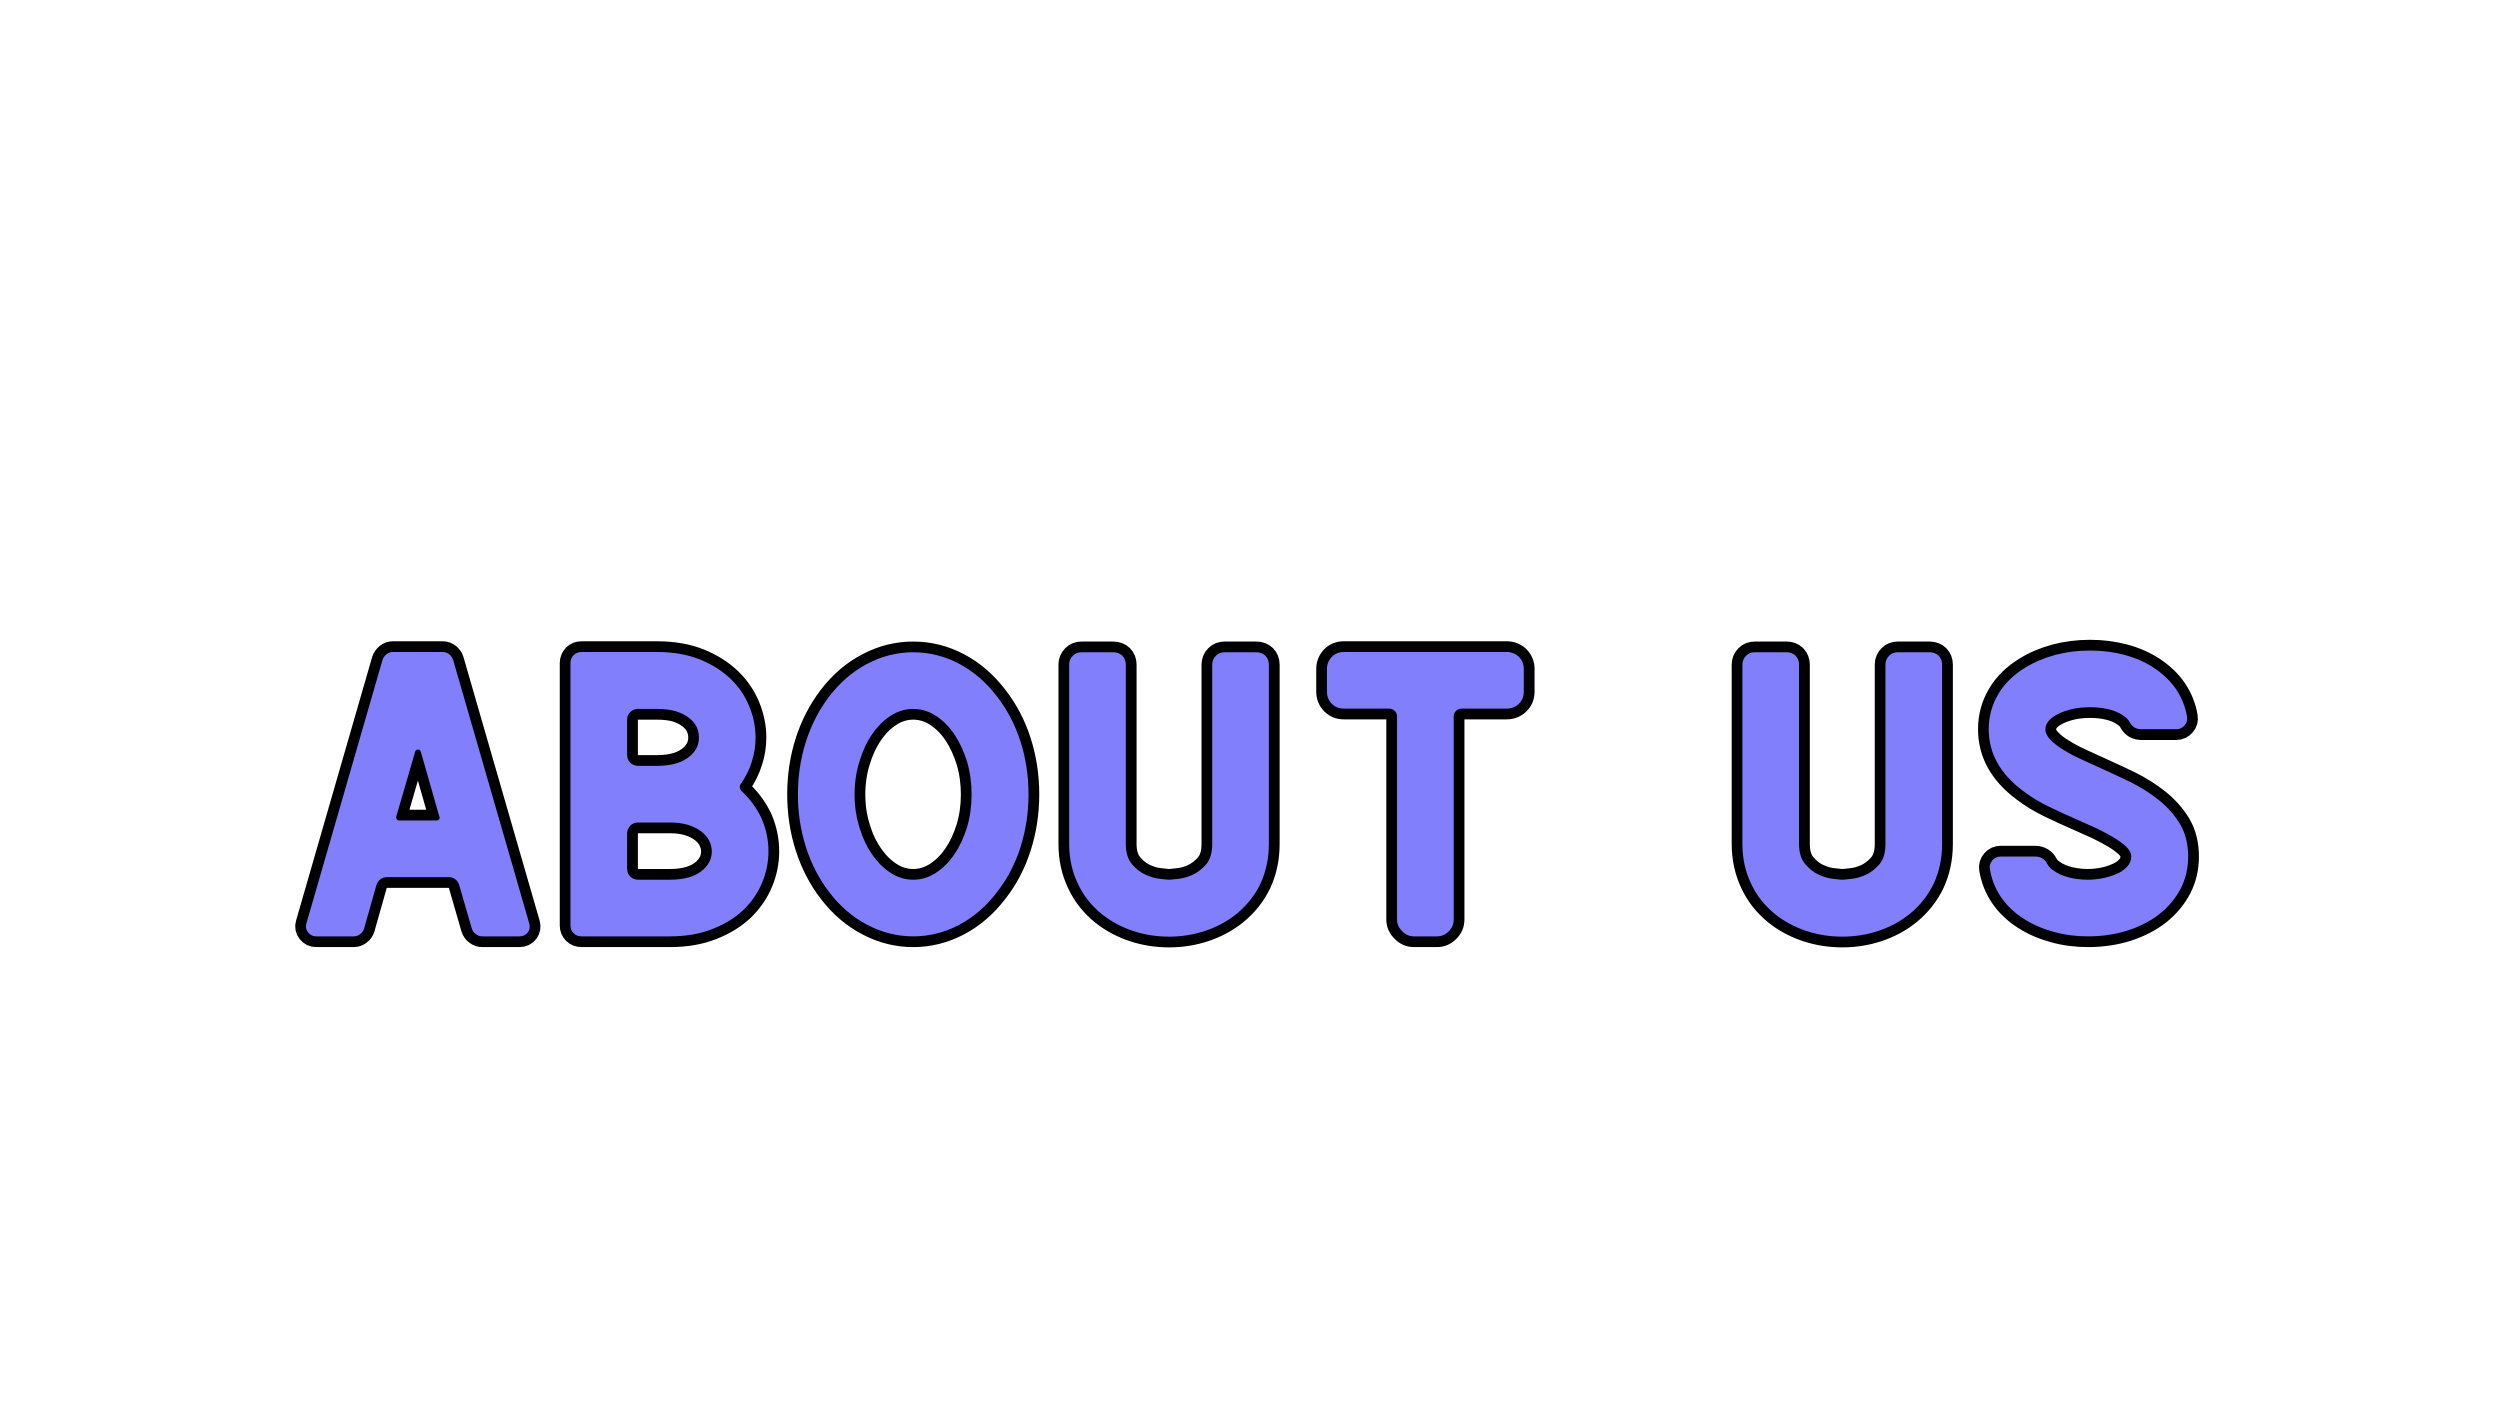
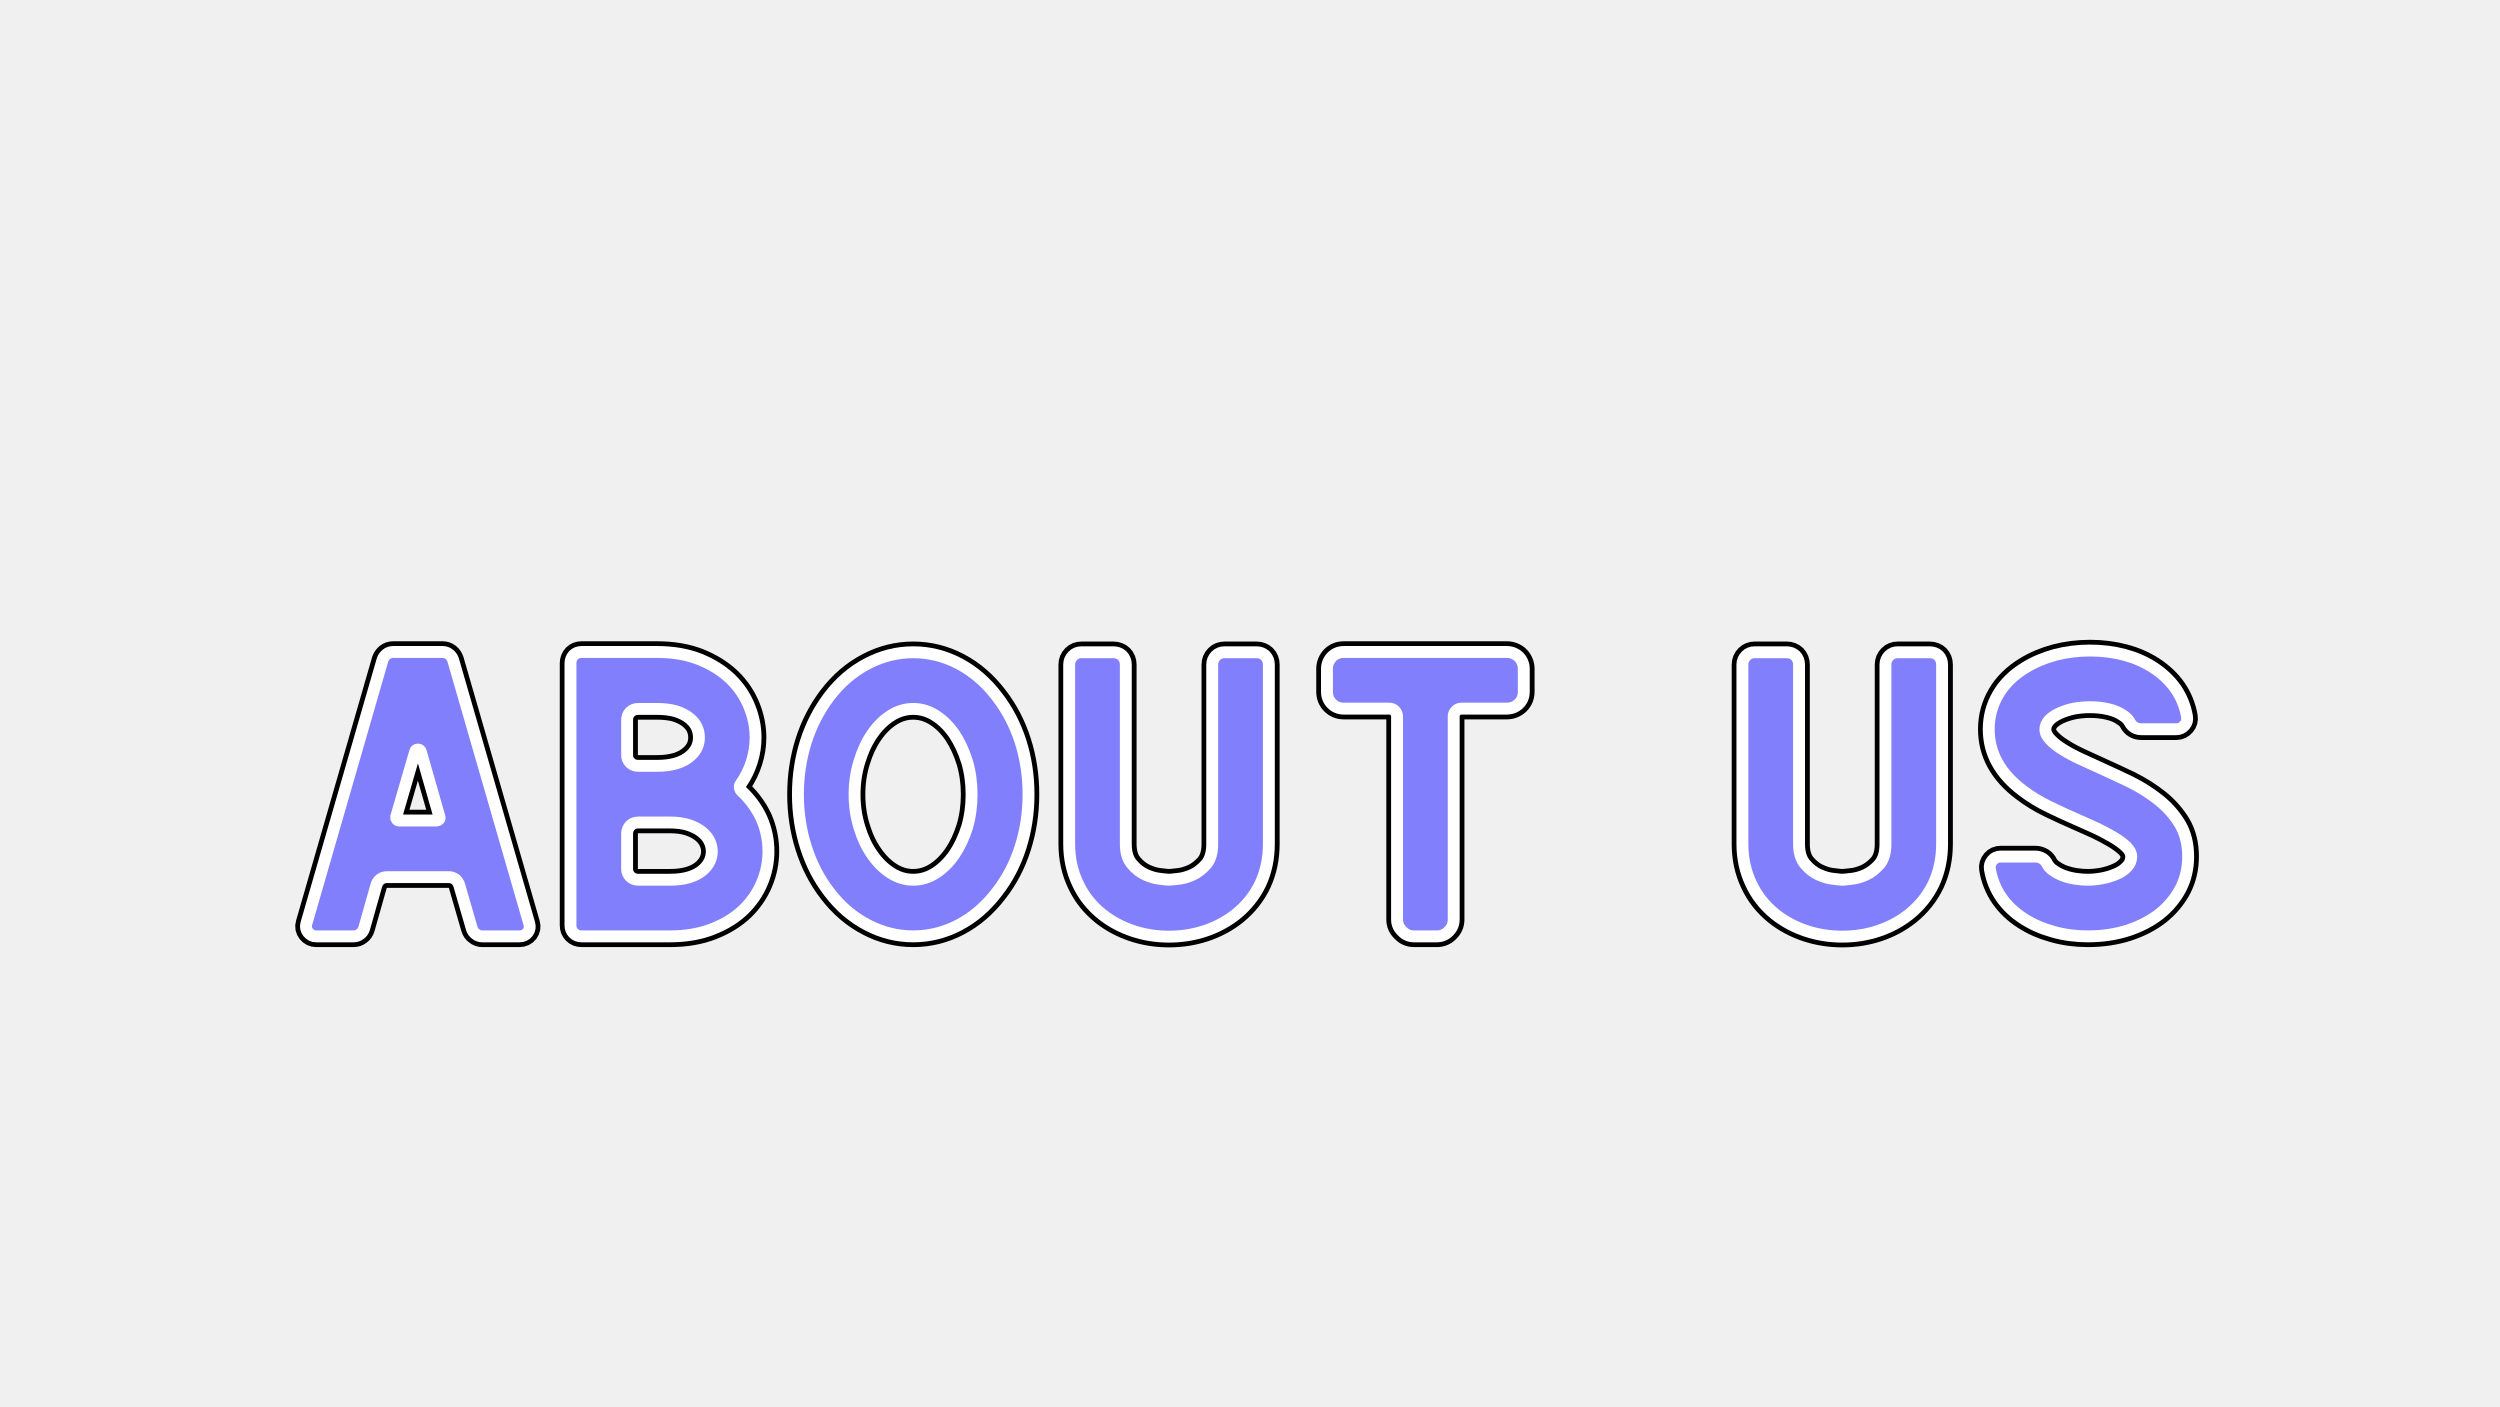
<svg xmlns="http://www.w3.org/2000/svg" width="2240" zoomAndPan="magnify" viewBox="0 0 1680 945" height="1260" preserveAspectRatio="xMidYMid meet" version="1.0">
  <defs>
    <g />
  </defs>
-   <rect x="-168" width="2016" fill="#ffffff" y="-94.5" height="1134" fill-opacity="1" />
-   <rect x="-168" width="2016" fill="#ffffff" y="-94.5" height="1134" fill-opacity="1" />
+   <rect x="-168" width="2016" fill="#ffffff" y="-94.5" height="1134" fill-opacity="0" />
+   <rect x="-168" width="2016" fill="#ffffff" y="-94.5" height="1134" fill-opacity="0" />
  <path stroke-linecap="butt" transform="matrix(0.75, 0, 0, 0.75, -3.653195, 376.4894)" fill="none" stroke-linejoin="miter" d="M 479.116 325.483 C 479.949 328.363 479.512 331.014 477.798 333.431 C 475.923 335.811 473.439 336.999 470.35 336.999 L 437.058 336.999 C 434.845 336.999 432.881 336.311 431.173 334.936 C 429.459 333.764 428.251 332.056 427.543 329.801 L 416.277 290.874 C 415.611 288.827 414.418 287.118 412.709 285.738 C 410.996 284.53 409.038 283.926 406.824 283.926 L 351.683 283.926 C 349.475 283.926 347.512 284.53 345.803 285.738 C 344.09 287.118 342.881 288.827 342.173 290.874 L 331.157 329.801 C 330.491 332.056 329.298 333.764 327.59 334.936 C 325.881 336.311 323.918 336.999 321.704 336.999 L 288.095 336.999 C 285.178 336.999 282.777 335.811 280.897 333.431 C 279.022 331.014 278.522 328.363 279.397 325.483 L 347.553 89.342 C 348.267 87.295 349.475 85.582 351.183 84.207 C 352.897 82.874 354.855 82.207 357.069 82.207 L 401.444 82.207 C 403.652 82.207 405.616 82.874 407.324 84.207 C 409.038 85.582 410.225 87.295 410.892 89.342 Z M 396.058 233.165 C 396.897 233.165 397.647 232.832 398.314 232.165 C 398.855 231.457 398.939 230.686 398.564 229.847 L 381.918 171.644 C 381.584 170.264 380.725 169.577 379.35 169.577 C 378.017 169.577 377.157 170.264 376.782 171.644 L 359.887 229.847 C 359.72 230.686 359.887 231.457 360.387 232.165 C 360.887 232.832 361.574 233.165 362.449 233.165 Z M 669.314 206.754 C 676.991 213.931 682.98 222.129 687.277 231.353 C 691.366 240.78 693.413 250.608 693.413 260.832 C 693.413 270.426 691.532 279.754 687.777 288.806 C 684.022 297.863 678.475 305.978 671.131 313.155 C 663.579 320.332 654.335 326.066 643.402 330.363 C 632.303 334.79 619.496 336.999 604.975 336.999 L 525.991 336.999 C 523.111 336.999 520.73 336.061 518.855 334.186 C 516.975 332.306 516.038 329.988 516.038 327.238 L 516.038 92.155 C 516.038 89.446 516.975 87.066 518.855 85.019 C 520.73 83.144 523.111 82.207 525.991 82.207 L 593.459 82.207 C 607.98 82.207 620.788 84.415 631.887 88.837 C 642.819 93.306 652.043 99.124 659.553 106.301 C 666.897 113.478 672.465 121.676 676.262 130.9 C 680.017 140.118 681.897 149.426 681.897 158.811 C 681.897 166.155 680.767 173.332 678.517 180.342 C 676.303 187.519 672.986 194.28 668.564 200.624 C 667.855 201.457 667.585 202.478 667.751 203.686 C 667.918 204.9 668.439 205.92 669.314 206.754 Z M 566.798 174.457 C 566.798 177.212 567.736 179.53 569.611 181.405 C 571.491 183.285 573.871 184.222 576.746 184.222 L 593.459 184.222 C 606.939 184.222 617.012 181.134 623.689 174.962 C 628.652 170.535 631.137 165.155 631.137 158.811 C 631.137 155.556 630.449 152.41 629.069 149.363 C 627.527 146.275 625.209 143.54 622.126 141.16 C 619.079 138.743 615.157 136.759 610.355 135.217 C 605.558 133.884 599.928 133.212 593.459 133.212 L 576.746 133.212 C 573.871 133.212 571.491 134.155 569.611 136.03 C 567.736 137.91 566.798 140.202 566.798 142.915 Z M 635.204 277.04 C 640.168 272.41 642.652 267.004 642.652 260.832 C 642.652 257.618 641.881 254.467 640.34 251.379 C 638.793 248.29 636.475 245.561 633.392 243.181 C 630.345 240.801 626.506 238.842 621.876 237.295 C 617.074 235.754 611.444 234.983 604.975 234.983 L 576.746 234.983 C 573.871 234.983 571.491 235.92 569.611 237.801 C 567.736 239.842 566.798 242.243 566.798 244.993 L 566.798 276.478 C 566.798 279.233 567.736 281.545 569.611 283.426 C 571.491 285.301 573.871 286.243 576.746 286.243 L 604.975 286.243 C 618.454 286.243 628.527 283.176 635.204 277.04 Z M 898.267 122.196 C 907.486 134.134 914.475 147.545 919.236 162.441 C 924.032 177.462 926.433 193.259 926.433 209.821 C 926.433 226.259 924.032 241.993 919.236 257.014 C 914.475 272.035 907.486 285.446 898.267 297.259 C 888.501 310.066 877.131 319.894 864.157 326.738 C 851.178 333.577 837.496 336.999 823.1 336.999 C 808.746 336.999 795.079 333.577 782.105 326.738 C 768.96 319.894 757.506 310.066 747.741 297.259 C 738.689 285.446 731.762 272.035 726.965 257.014 C 722.204 241.993 719.829 226.259 719.829 209.821 C 719.829 193.259 722.204 177.462 726.965 162.441 C 731.762 147.545 738.689 134.134 747.741 122.196 C 757.506 109.347 768.96 99.519 782.105 92.717 C 795.079 85.879 808.746 82.457 823.1 82.457 C 837.496 82.457 851.178 85.879 864.157 92.717 C 877.131 99.519 888.501 109.347 898.267 122.196 Z M 823.1 286.243 C 830.277 286.243 837.032 284.196 843.376 280.108 C 849.72 275.978 855.267 270.405 860.027 263.394 C 864.657 256.597 868.413 248.561 871.293 239.301 C 874.043 230.077 875.423 220.254 875.423 209.821 C 875.423 199.431 874.043 189.608 871.293 180.342 C 868.413 171.124 864.657 163.004 860.027 155.993 C 855.267 148.988 849.72 143.436 843.376 139.347 C 837.032 135.259 830.277 133.212 823.1 133.212 C 815.923 133.212 809.183 135.259 802.881 139.347 C 796.538 143.436 790.991 148.988 786.236 155.993 C 781.433 163.004 777.657 171.124 774.907 180.342 C 772.027 189.608 770.585 199.431 770.585 209.821 C 770.585 220.254 772.027 230.077 774.907 239.301 C 777.657 248.561 781.433 256.597 786.236 263.394 C 790.991 270.405 796.538 275.978 802.881 280.108 C 809.183 284.196 815.923 286.243 823.1 286.243 Z M 1130.73 82.457 C 1133.819 82.457 1136.47 83.478 1138.683 85.519 C 1140.767 87.733 1141.808 90.384 1141.808 93.472 L 1141.808 254.196 C 1141.808 267.004 1139.329 278.795 1134.361 289.556 C 1129.23 300.321 1121.866 309.566 1112.267 317.285 C 1104.09 323.754 1094.871 328.696 1084.605 332.118 C 1074.34 335.54 1063.574 337.249 1052.308 337.249 C 1041.043 337.249 1030.277 335.54 1020.017 332.118 C 1009.751 328.696 1000.527 323.754 992.35 317.285 C 982.756 309.566 975.475 300.321 970.506 289.556 C 965.418 278.795 962.871 267.004 962.871 254.196 L 962.871 93.472 C 962.871 90.384 963.975 87.733 966.189 85.519 C 968.236 83.478 970.798 82.457 973.887 82.457 L 1002.553 82.457 C 1005.642 82.457 1008.288 83.478 1010.501 85.519 C 1012.59 87.733 1013.631 90.384 1013.631 93.472 L 1013.631 254.196 C 1013.631 262.04 1015.506 268.113 1019.262 272.41 C 1022.85 276.665 1026.939 279.816 1031.532 281.858 C 1036.163 283.946 1040.522 285.155 1044.611 285.488 C 1048.699 285.993 1051.267 286.243 1052.308 286.243 C 1053.355 286.243 1056.001 285.993 1060.256 285.488 C 1064.35 285.155 1068.71 283.946 1073.34 281.858 C 1077.762 279.816 1081.85 276.665 1085.605 272.41 C 1089.236 268.113 1091.053 262.04 1091.053 254.196 L 1091.053 93.472 C 1091.053 90.384 1092.157 87.733 1094.371 85.519 C 1096.413 83.478 1098.98 82.457 1102.069 82.457 Z M 1354.829 82.207 C 1359.085 82.207 1362.756 83.644 1365.845 86.525 C 1368.762 89.613 1370.225 93.202 1370.225 97.29 L 1370.225 117.816 C 1370.225 122.071 1368.762 125.66 1365.845 128.582 C 1362.756 131.504 1359.085 132.962 1354.829 132.962 L 1314.335 132.962 C 1312.454 132.962 1310.829 133.629 1309.449 134.967 C 1308.074 136.342 1307.387 137.972 1307.387 139.847 L 1307.387 321.853 C 1307.387 325.983 1305.928 329.488 1303.006 332.368 C 1300.126 335.457 1296.538 336.999 1292.241 336.999 L 1271.772 336.999 C 1267.642 336.999 1264.137 335.457 1261.256 332.368 C 1258.173 329.488 1256.626 325.983 1256.626 321.853 L 1256.626 139.847 C 1256.626 137.972 1255.939 136.342 1254.564 134.967 C 1253.225 133.629 1251.6 132.962 1249.678 132.962 L 1208.933 132.962 C 1204.678 132.962 1201.09 131.504 1198.168 128.582 C 1195.293 125.66 1193.85 122.071 1193.85 117.816 L 1193.85 97.29 C 1193.85 93.202 1195.293 89.613 1198.168 86.525 C 1201.09 83.644 1204.678 82.207 1208.933 82.207 Z M 1733.944 82.457 C 1737.032 82.457 1739.684 83.478 1741.897 85.519 C 1743.98 87.733 1745.022 90.384 1745.022 93.472 L 1745.022 254.196 C 1745.022 267.004 1742.543 278.795 1737.574 289.556 C 1732.444 300.321 1725.079 309.566 1715.48 317.285 C 1707.303 323.754 1698.085 328.696 1687.819 332.118 C 1677.553 335.54 1666.788 337.249 1655.522 337.249 C 1644.256 337.249 1633.491 335.54 1623.23 332.118 C 1612.965 328.696 1603.741 323.754 1595.564 317.285 C 1585.97 309.566 1578.689 300.321 1573.72 289.556 C 1568.631 278.795 1566.085 267.004 1566.085 254.196 L 1566.085 93.472 C 1566.085 90.384 1567.189 87.733 1569.402 85.519 C 1571.449 83.478 1574.012 82.457 1577.1 82.457 L 1605.767 82.457 C 1608.855 82.457 1611.501 83.478 1613.715 85.519 C 1615.803 87.733 1616.845 90.384 1616.845 93.472 L 1616.845 254.196 C 1616.845 262.04 1618.72 268.113 1622.475 272.41 C 1626.064 276.665 1630.152 279.816 1634.746 281.858 C 1639.376 283.946 1643.736 285.155 1647.824 285.488 C 1651.913 285.993 1654.48 286.243 1655.522 286.243 C 1656.569 286.243 1659.215 285.993 1663.47 285.488 C 1667.564 285.155 1671.923 283.946 1676.553 281.858 C 1680.975 279.816 1685.064 276.665 1688.819 272.41 C 1692.449 268.113 1694.267 262.04 1694.267 254.196 L 1694.267 93.472 C 1694.267 90.384 1695.371 87.733 1697.585 85.519 C 1699.626 83.478 1702.194 82.457 1705.282 82.457 Z M 1887.006 186.29 C 1895.725 190.212 1904.694 194.384 1913.918 198.806 C 1923.137 203.436 1931.611 208.821 1939.329 214.952 C 1947.006 221.129 1953.324 228.306 1958.293 236.483 C 1963.09 244.702 1965.491 254.363 1965.491 265.462 C 1965.491 275.894 1963.256 285.467 1958.793 294.191 C 1954.163 302.91 1947.923 310.42 1940.079 316.722 C 1932.069 323.066 1922.574 328.03 1911.6 331.618 C 1900.501 335.207 1888.465 336.999 1875.486 336.999 C 1864.725 336.999 1854.46 335.624 1844.694 332.868 C 1834.803 330.155 1826.001 326.316 1818.282 321.353 C 1809.772 315.889 1802.949 309.4 1797.814 301.889 C 1792.684 294.379 1789.345 285.993 1787.803 276.728 C 1787.303 273.847 1788.074 271.202 1790.116 268.78 C 1791.996 266.566 1794.48 265.462 1797.564 265.462 L 1828.548 265.462 C 1830.798 265.462 1832.949 266.066 1834.991 267.275 C 1836.871 268.488 1838.225 270.03 1839.064 271.91 C 1840.439 274.452 1842.506 276.582 1845.256 278.29 C 1847.97 280.17 1851.038 281.712 1854.46 282.926 C 1857.881 284.092 1861.47 284.946 1865.225 285.488 C 1868.814 285.993 1872.236 286.243 1875.486 286.243 C 1879.579 286.243 1883.939 285.821 1888.569 284.988 C 1892.991 284.113 1897.163 282.821 1901.085 281.108 C 1904.881 279.566 1908.053 277.436 1910.6 274.722 C 1913.147 272.139 1914.418 269.051 1914.418 265.462 C 1914.418 262.582 1912.98 259.681 1910.1 256.764 C 1907.012 253.842 1903.173 251.025 1898.585 248.311 C 1893.949 245.561 1888.819 242.827 1883.184 240.113 C 1877.387 237.525 1871.835 235.045 1866.538 232.665 C 1857.819 228.91 1849.262 224.988 1840.876 220.9 C 1832.324 216.769 1824.46 211.972 1817.282 206.504 C 1796.96 191.316 1786.798 172.957 1786.798 151.426 C 1786.798 140.118 1789.616 129.686 1795.251 120.134 C 1800.715 110.743 1808.746 102.795 1819.345 96.285 C 1827.355 91.321 1836.413 87.483 1846.512 84.769 C 1856.439 82.186 1866.788 80.889 1877.553 80.889 C 1888.319 80.889 1898.564 82.186 1908.282 84.769 C 1917.881 87.316 1926.517 91.071 1934.194 96.035 C 1942.579 101.504 1949.319 107.91 1954.413 115.249 C 1959.543 122.764 1962.881 131.045 1964.423 140.097 C 1964.928 143.019 1964.236 145.587 1962.361 147.795 C 1960.314 150.217 1957.855 151.426 1954.975 151.426 L 1923.678 151.426 C 1918.881 151.426 1915.376 149.363 1913.168 145.233 C 1911.954 142.853 1909.829 140.722 1906.782 138.847 C 1903.361 136.426 1899.085 134.634 1893.949 133.462 C 1888.819 132.254 1883.355 131.65 1877.553 131.65 C 1872.756 131.65 1867.954 132.087 1863.157 132.962 C 1858.402 133.967 1854.126 135.321 1850.329 137.03 C 1846.574 138.743 1843.506 140.785 1841.126 143.165 C 1838.751 145.754 1837.559 148.504 1837.559 151.426 C 1837.559 154.639 1839.085 157.79 1842.126 160.879 C 1845.048 163.967 1848.907 166.946 1853.71 169.827 C 1858.298 172.749 1863.595 175.587 1869.605 178.342 C 1875.402 181.051 1881.204 183.702 1887.006 186.29 Z M 1887.006 186.29 " stroke="#000000" stroke-width="19.227" stroke-opacity="1" stroke-miterlimit="4" />
-   <g fill="#817ffb" fill-opacity="1">
+   <g fill="#817ffb" fill-opacity="1" stroke="#ffffff" stroke-width="8">
    <g transform="translate(194.1593, 629.2394)">
      <g>
        <path d="M 161.5 -8.656 C 162.145 -6.477 161.828 -4.488 160.547 -2.688 C 159.129 -0.895 157.27 0 154.969 0 L 129.969 0 C 128.301 0 126.828 -0.508 125.547 -1.531 C 124.266 -2.438 123.367 -3.723 122.859 -5.391 L 114.391 -34.609 C 113.879 -36.148 112.984 -37.43 111.703 -38.453 C 110.422 -39.348 108.945 -39.797 107.281 -39.797 L 65.953 -39.797 C 64.285 -39.797 62.812 -39.348 61.531 -38.453 C 60.25 -37.43 59.348 -36.148 58.828 -34.609 L 50.562 -5.391 C 50.051 -3.723 49.156 -2.438 47.875 -1.531 C 46.594 -0.508 45.117 0 43.453 0 L 18.266 0 C 16.086 0 14.289 -0.895 12.875 -2.688 C 11.469 -4.488 11.086 -6.477 11.734 -8.656 L 62.875 -185.734 C 63.383 -187.266 64.281 -188.547 65.562 -189.578 C 66.844 -190.598 68.316 -191.109 69.984 -191.109 L 103.25 -191.109 C 104.914 -191.109 106.391 -190.598 107.672 -189.578 C 108.953 -188.547 109.848 -187.266 110.359 -185.734 Z M 99.203 -77.875 C 99.848 -77.875 100.426 -78.129 100.938 -78.641 C 101.32 -79.148 101.383 -79.723 101.125 -80.359 L 88.641 -124.016 C 88.379 -125.035 87.738 -125.547 86.719 -125.547 C 85.688 -125.547 85.047 -125.035 84.797 -124.016 L 72.094 -80.359 C 71.969 -79.723 72.098 -79.148 72.484 -78.641 C 72.867 -78.129 73.379 -77.875 74.016 -77.875 Z M 99.203 -77.875 " />
      </g>
    </g>
  </g>
-   <g fill="#817ffb" fill-opacity="1">
+   <g fill="#817ffb" fill-opacity="1" stroke="#ffffff" stroke-width="8">
    <g transform="translate(360.2801, 629.2394)">
      <g>
        <path d="M 138.047 -97.672 C 143.816 -92.285 148.301 -86.133 151.5 -79.219 C 154.582 -72.164 156.125 -64.797 156.125 -57.109 C 156.125 -49.93 154.711 -42.941 151.891 -36.141 C 149.066 -29.348 144.898 -23.258 139.391 -17.875 C 133.754 -12.5 126.832 -8.207 118.625 -5 C 110.289 -1.664 100.676 0 89.781 0 L 30.562 0 C 28.383 0 26.594 -0.703 25.188 -2.109 C 23.781 -3.523 23.078 -5.258 23.078 -7.312 L 23.078 -183.609 C 23.078 -185.66 23.781 -187.457 25.188 -189 C 26.594 -190.406 28.383 -191.109 30.562 -191.109 L 81.141 -191.109 C 92.035 -191.109 101.645 -189.441 109.969 -186.109 C 118.176 -182.773 125.098 -178.414 130.734 -173.031 C 136.254 -167.656 140.422 -161.504 143.234 -154.578 C 146.055 -147.66 147.469 -140.676 147.469 -133.625 C 147.469 -128.113 146.633 -122.727 144.969 -117.469 C 143.301 -112.094 140.801 -107.031 137.469 -102.281 C 136.957 -101.645 136.766 -100.879 136.891 -99.984 C 137.016 -99.078 137.398 -98.305 138.047 -97.672 Z M 61.141 -121.891 C 61.141 -119.836 61.844 -118.109 63.25 -116.703 C 64.664 -115.297 66.461 -114.594 68.641 -114.594 L 81.141 -114.594 C 91.266 -114.594 98.828 -116.898 103.828 -121.516 C 107.547 -124.848 109.406 -128.883 109.406 -133.625 C 109.406 -136.062 108.891 -138.43 107.859 -140.734 C 106.703 -143.047 104.973 -145.098 102.672 -146.891 C 100.359 -148.68 97.41 -150.156 93.828 -151.312 C 90.234 -152.332 86.004 -152.844 81.141 -152.844 L 68.641 -152.844 C 66.461 -152.844 64.664 -152.141 63.25 -150.734 C 61.844 -149.328 61.141 -147.598 61.141 -145.547 Z M 112.469 -44.984 C 116.188 -48.453 118.047 -52.492 118.047 -57.109 C 118.047 -59.535 117.473 -61.906 116.328 -64.219 C 115.172 -66.52 113.438 -68.57 111.125 -70.375 C 108.82 -72.164 105.941 -73.641 102.484 -74.797 C 98.891 -75.941 94.656 -76.516 89.781 -76.516 L 68.641 -76.516 C 66.461 -76.516 64.664 -75.812 63.25 -74.406 C 61.844 -72.863 61.141 -71.066 61.141 -69.016 L 61.141 -45.375 C 61.141 -43.32 61.844 -41.594 63.25 -40.188 C 64.664 -38.77 66.461 -38.062 68.641 -38.062 L 89.781 -38.062 C 99.914 -38.062 107.477 -40.367 112.469 -44.984 Z M 112.469 -44.984 " />
      </g>
    </g>
  </g>
-   <g fill="#817ffb" fill-opacity="1">
+   <g fill="#817ffb" fill-opacity="1" stroke="#ffffff" stroke-width="8">
    <g transform="translate(524.6705, 629.2394)">
      <g>
        <path d="M 145.359 -161.125 C 152.273 -152.145 157.531 -142.082 161.125 -130.938 C 164.707 -119.656 166.5 -107.797 166.5 -95.359 C 166.5 -83.055 164.707 -71.266 161.125 -59.984 C 157.531 -48.703 152.273 -38.641 145.359 -29.797 C 138.047 -20.18 129.52 -12.812 119.781 -7.688 C 110.039 -2.562 99.785 0 89.016 0 C 78.254 0 68 -2.562 58.25 -7.688 C 48.383 -12.812 39.801 -20.18 32.5 -29.797 C 25.695 -38.641 20.504 -48.703 16.922 -59.984 C 13.328 -71.266 11.531 -83.055 11.531 -95.359 C 11.531 -107.797 13.328 -119.656 16.922 -130.938 C 20.504 -142.082 25.695 -152.145 32.5 -161.125 C 39.801 -170.727 48.383 -178.098 58.25 -183.234 C 68 -188.359 78.254 -190.922 89.016 -190.922 C 99.785 -190.922 110.039 -188.359 119.781 -183.234 C 129.52 -178.098 138.047 -170.727 145.359 -161.125 Z M 89.016 -38.062 C 94.398 -38.062 99.461 -39.602 104.203 -42.688 C 108.953 -45.758 113.117 -49.926 116.703 -55.188 C 120.16 -60.312 122.984 -66.332 125.172 -73.25 C 127.211 -80.176 128.234 -87.547 128.234 -95.359 C 128.234 -103.18 127.211 -110.551 125.172 -117.469 C 122.984 -124.395 120.16 -130.484 116.703 -135.734 C 113.117 -140.992 108.953 -145.16 104.203 -148.234 C 99.461 -151.305 94.398 -152.844 89.016 -152.844 C 83.629 -152.844 78.566 -151.305 73.828 -148.234 C 69.086 -145.16 64.922 -140.992 61.328 -135.734 C 57.742 -130.484 54.926 -124.395 52.875 -117.469 C 50.695 -110.551 49.609 -103.18 49.609 -95.359 C 49.609 -87.547 50.695 -80.176 52.875 -73.25 C 54.926 -66.332 57.742 -60.312 61.328 -55.188 C 64.922 -49.926 69.086 -45.758 73.828 -42.688 C 78.566 -39.602 83.629 -38.062 89.016 -38.062 Z M 89.016 -38.062 " />
      </g>
    </g>
  </g>
-   <g fill="#817ffb" fill-opacity="1">
+   <g fill="#817ffb" fill-opacity="1" stroke="#ffffff" stroke-width="8">
    <g transform="translate(695.4058, 629.2394)">
      <g>
        <path d="M 149 -190.922 C 151.312 -190.922 153.301 -190.148 154.969 -188.609 C 156.5 -186.941 157.266 -184.957 157.266 -182.656 L 157.266 -62.109 C 157.266 -52.492 155.41 -43.645 151.703 -35.562 C 147.848 -27.488 142.332 -20.566 135.156 -14.797 C 129.008 -9.93 122.086 -6.219 114.391 -3.656 C 106.703 -1.094 98.629 0.188 90.172 0.188 C 81.711 0.188 73.641 -1.094 65.953 -3.656 C 58.254 -6.219 51.332 -9.93 45.188 -14.797 C 38.008 -20.566 32.562 -27.488 28.844 -35.562 C 25 -43.645 23.078 -52.492 23.078 -62.109 L 23.078 -182.656 C 23.078 -184.957 23.91 -186.941 25.578 -188.609 C 27.109 -190.148 29.031 -190.922 31.344 -190.922 L 52.875 -190.922 C 55.176 -190.922 57.16 -190.148 58.828 -188.609 C 60.367 -186.941 61.141 -184.957 61.141 -182.656 L 61.141 -62.109 C 61.141 -56.203 62.551 -51.648 65.375 -48.453 C 68.062 -45.242 71.133 -42.875 74.594 -41.344 C 78.062 -39.801 81.332 -38.898 84.406 -38.641 C 87.477 -38.254 89.398 -38.062 90.172 -38.062 C 90.941 -38.062 92.926 -38.254 96.125 -38.641 C 99.207 -38.898 102.477 -39.801 105.938 -41.344 C 109.27 -42.875 112.348 -45.242 115.172 -48.453 C 117.859 -51.648 119.203 -56.203 119.203 -62.109 L 119.203 -182.656 C 119.203 -184.957 120.035 -186.941 121.703 -188.609 C 123.242 -190.148 125.164 -190.922 127.469 -190.922 Z M 149 -190.922 " />
      </g>
    </g>
  </g>
-   <g fill="#817ffb" fill-opacity="1">
+   <g fill="#817ffb" fill-opacity="1" stroke="#ffffff" stroke-width="8">
    <g transform="translate(868.6406, 629.2394)">
      <g>
        <path d="M 143.812 -191.109 C 147.02 -191.109 149.773 -190.02 152.078 -187.844 C 154.254 -185.531 155.344 -182.836 155.344 -179.766 L 155.344 -164.391 C 155.344 -161.18 154.254 -158.488 152.078 -156.312 C 149.773 -154.133 147.02 -153.047 143.812 -153.047 L 113.438 -153.047 C 112.031 -153.047 110.812 -152.531 109.781 -151.5 C 108.758 -150.477 108.25 -149.266 108.25 -147.859 L 108.25 -11.344 C 108.25 -8.27 107.16 -5.641 104.984 -3.453 C 102.797 -1.148 100.102 0 96.906 0 L 81.516 0 C 78.441 0 75.816 -1.148 73.641 -3.453 C 71.328 -5.641 70.172 -8.27 70.172 -11.344 L 70.172 -147.859 C 70.172 -149.266 69.66 -150.477 68.641 -151.5 C 67.609 -152.531 66.391 -153.047 64.984 -153.047 L 34.422 -153.047 C 31.211 -153.047 28.52 -154.133 26.344 -156.312 C 24.164 -158.488 23.078 -161.18 23.078 -164.391 L 23.078 -179.766 C 23.078 -182.836 24.164 -185.531 26.344 -187.844 C 28.52 -190.02 31.211 -191.109 34.422 -191.109 Z M 143.812 -191.109 " />
      </g>
    </g>
  </g>
-   <g fill="#817ffb" fill-opacity="1">
+   <g fill="#817ffb" fill-opacity="1" stroke="#ffffff" stroke-width="8">
    <g transform="translate(1039.76, 629.2394)">
      <g />
    </g>
  </g>
-   <g fill="#817ffb" fill-opacity="1">
+   <g fill="#817ffb" fill-opacity="1" stroke="#ffffff" stroke-width="8">
    <g transform="translate(1147.816, 629.2394)">
      <g>
        <path d="M 149 -190.922 C 151.312 -190.922 153.301 -190.148 154.969 -188.609 C 156.5 -186.941 157.266 -184.957 157.266 -182.656 L 157.266 -62.109 C 157.266 -52.492 155.41 -43.645 151.703 -35.562 C 147.848 -27.488 142.332 -20.566 135.156 -14.797 C 129.008 -9.93 122.086 -6.219 114.391 -3.656 C 106.703 -1.094 98.629 0.188 90.172 0.188 C 81.711 0.188 73.641 -1.094 65.953 -3.656 C 58.254 -6.219 51.332 -9.93 45.188 -14.797 C 38.008 -20.566 32.562 -27.488 28.844 -35.562 C 25 -43.645 23.078 -52.492 23.078 -62.109 L 23.078 -182.656 C 23.078 -184.957 23.91 -186.941 25.578 -188.609 C 27.109 -190.148 29.031 -190.922 31.344 -190.922 L 52.875 -190.922 C 55.176 -190.922 57.16 -190.148 58.828 -188.609 C 60.367 -186.941 61.141 -184.957 61.141 -182.656 L 61.141 -62.109 C 61.141 -56.203 62.551 -51.648 65.375 -48.453 C 68.062 -45.242 71.133 -42.875 74.594 -41.344 C 78.062 -39.801 81.332 -38.898 84.406 -38.641 C 87.477 -38.254 89.398 -38.062 90.172 -38.062 C 90.941 -38.062 92.926 -38.254 96.125 -38.641 C 99.207 -38.898 102.477 -39.801 105.938 -41.344 C 109.27 -42.875 112.348 -45.242 115.172 -48.453 C 117.859 -51.648 119.203 -56.203 119.203 -62.109 L 119.203 -182.656 C 119.203 -184.957 120.035 -186.941 121.703 -188.609 C 123.242 -190.148 125.164 -190.922 127.469 -190.922 Z M 149 -190.922 " />
      </g>
    </g>
  </g>
-   <g fill="#817ffb" fill-opacity="1">
+   <g fill="#817ffb" fill-opacity="1" stroke="#ffffff" stroke-width="8">
    <g transform="translate(1321.051, 629.2394)">
      <g>
        <path d="M 90.562 -113.047 C 97.094 -110.098 103.82 -106.957 110.75 -103.625 C 117.664 -100.164 124.008 -96.129 129.781 -91.516 C 135.551 -86.898 140.289 -81.52 144 -75.375 C 147.594 -69.219 149.391 -61.973 149.391 -53.641 C 149.391 -45.816 147.723 -38.641 144.391 -32.109 C 140.93 -25.566 136.254 -19.926 130.359 -15.188 C 124.328 -10.445 117.211 -6.727 109.016 -4.031 C 100.68 -1.344 91.645 0 81.906 0 C 73.832 0 66.141 -1.023 58.828 -3.078 C 51.398 -5.129 44.801 -8.016 39.031 -11.734 C 32.625 -15.828 27.5 -20.695 23.656 -26.344 C 19.801 -31.977 17.301 -38.258 16.156 -45.188 C 15.77 -47.363 16.344 -49.348 17.875 -51.141 C 19.289 -52.805 21.148 -53.641 23.453 -53.641 L 46.719 -53.641 C 48.383 -53.641 49.988 -53.191 51.531 -52.297 C 52.938 -51.398 53.961 -50.242 54.609 -48.828 C 55.629 -46.91 57.164 -45.312 59.219 -44.031 C 61.27 -42.613 63.578 -41.457 66.141 -40.562 C 68.703 -39.664 71.395 -39.023 74.219 -38.641 C 76.906 -38.254 79.469 -38.062 81.906 -38.062 C 84.977 -38.062 88.242 -38.383 91.703 -39.031 C 95.035 -39.664 98.176 -40.625 101.125 -41.906 C 103.945 -43.062 106.32 -44.664 108.25 -46.719 C 110.164 -48.645 111.125 -50.953 111.125 -53.641 C 111.125 -55.816 110.035 -57.992 107.859 -60.172 C 105.555 -62.359 102.672 -64.477 99.203 -66.531 C 95.742 -68.57 91.898 -70.617 87.672 -72.672 C 83.316 -74.598 79.148 -76.457 75.172 -78.25 C 68.641 -81.07 62.234 -84.02 55.953 -87.094 C 49.547 -90.164 43.648 -93.754 38.266 -97.859 C 23.004 -109.266 15.375 -123.047 15.375 -139.203 C 15.375 -147.66 17.488 -155.477 21.719 -162.656 C 25.82 -169.707 31.848 -175.664 39.797 -180.531 C 45.816 -184.25 52.609 -187.133 60.172 -189.188 C 67.609 -191.113 75.363 -192.078 83.438 -192.078 C 91.52 -192.078 99.211 -191.113 106.516 -189.188 C 113.691 -187.27 120.164 -184.453 125.938 -180.734 C 132.219 -176.629 137.281 -171.82 141.125 -166.312 C 144.969 -160.664 147.469 -154.445 148.625 -147.656 C 149.008 -145.477 148.492 -143.555 147.078 -141.891 C 145.547 -140.098 143.688 -139.203 141.5 -139.203 L 118.047 -139.203 C 114.461 -139.203 111.836 -140.738 110.172 -143.812 C 109.273 -145.602 107.672 -147.207 105.359 -148.625 C 102.797 -150.414 99.594 -151.758 95.75 -152.656 C 91.906 -153.551 87.801 -154 83.438 -154 C 79.852 -154 76.266 -153.68 72.672 -153.047 C 69.086 -152.273 65.883 -151.25 63.062 -149.969 C 60.238 -148.688 57.93 -147.148 56.141 -145.359 C 54.348 -143.43 53.453 -141.379 53.453 -139.203 C 53.453 -136.766 54.602 -134.395 56.906 -132.094 C 59.082 -129.781 61.969 -127.535 65.562 -125.359 C 69.02 -123.18 72.992 -121.066 77.484 -119.016 C 81.836 -116.961 86.195 -114.973 90.562 -113.047 Z M 90.562 -113.047 " />
      </g>
    </g>
  </g>
</svg>
